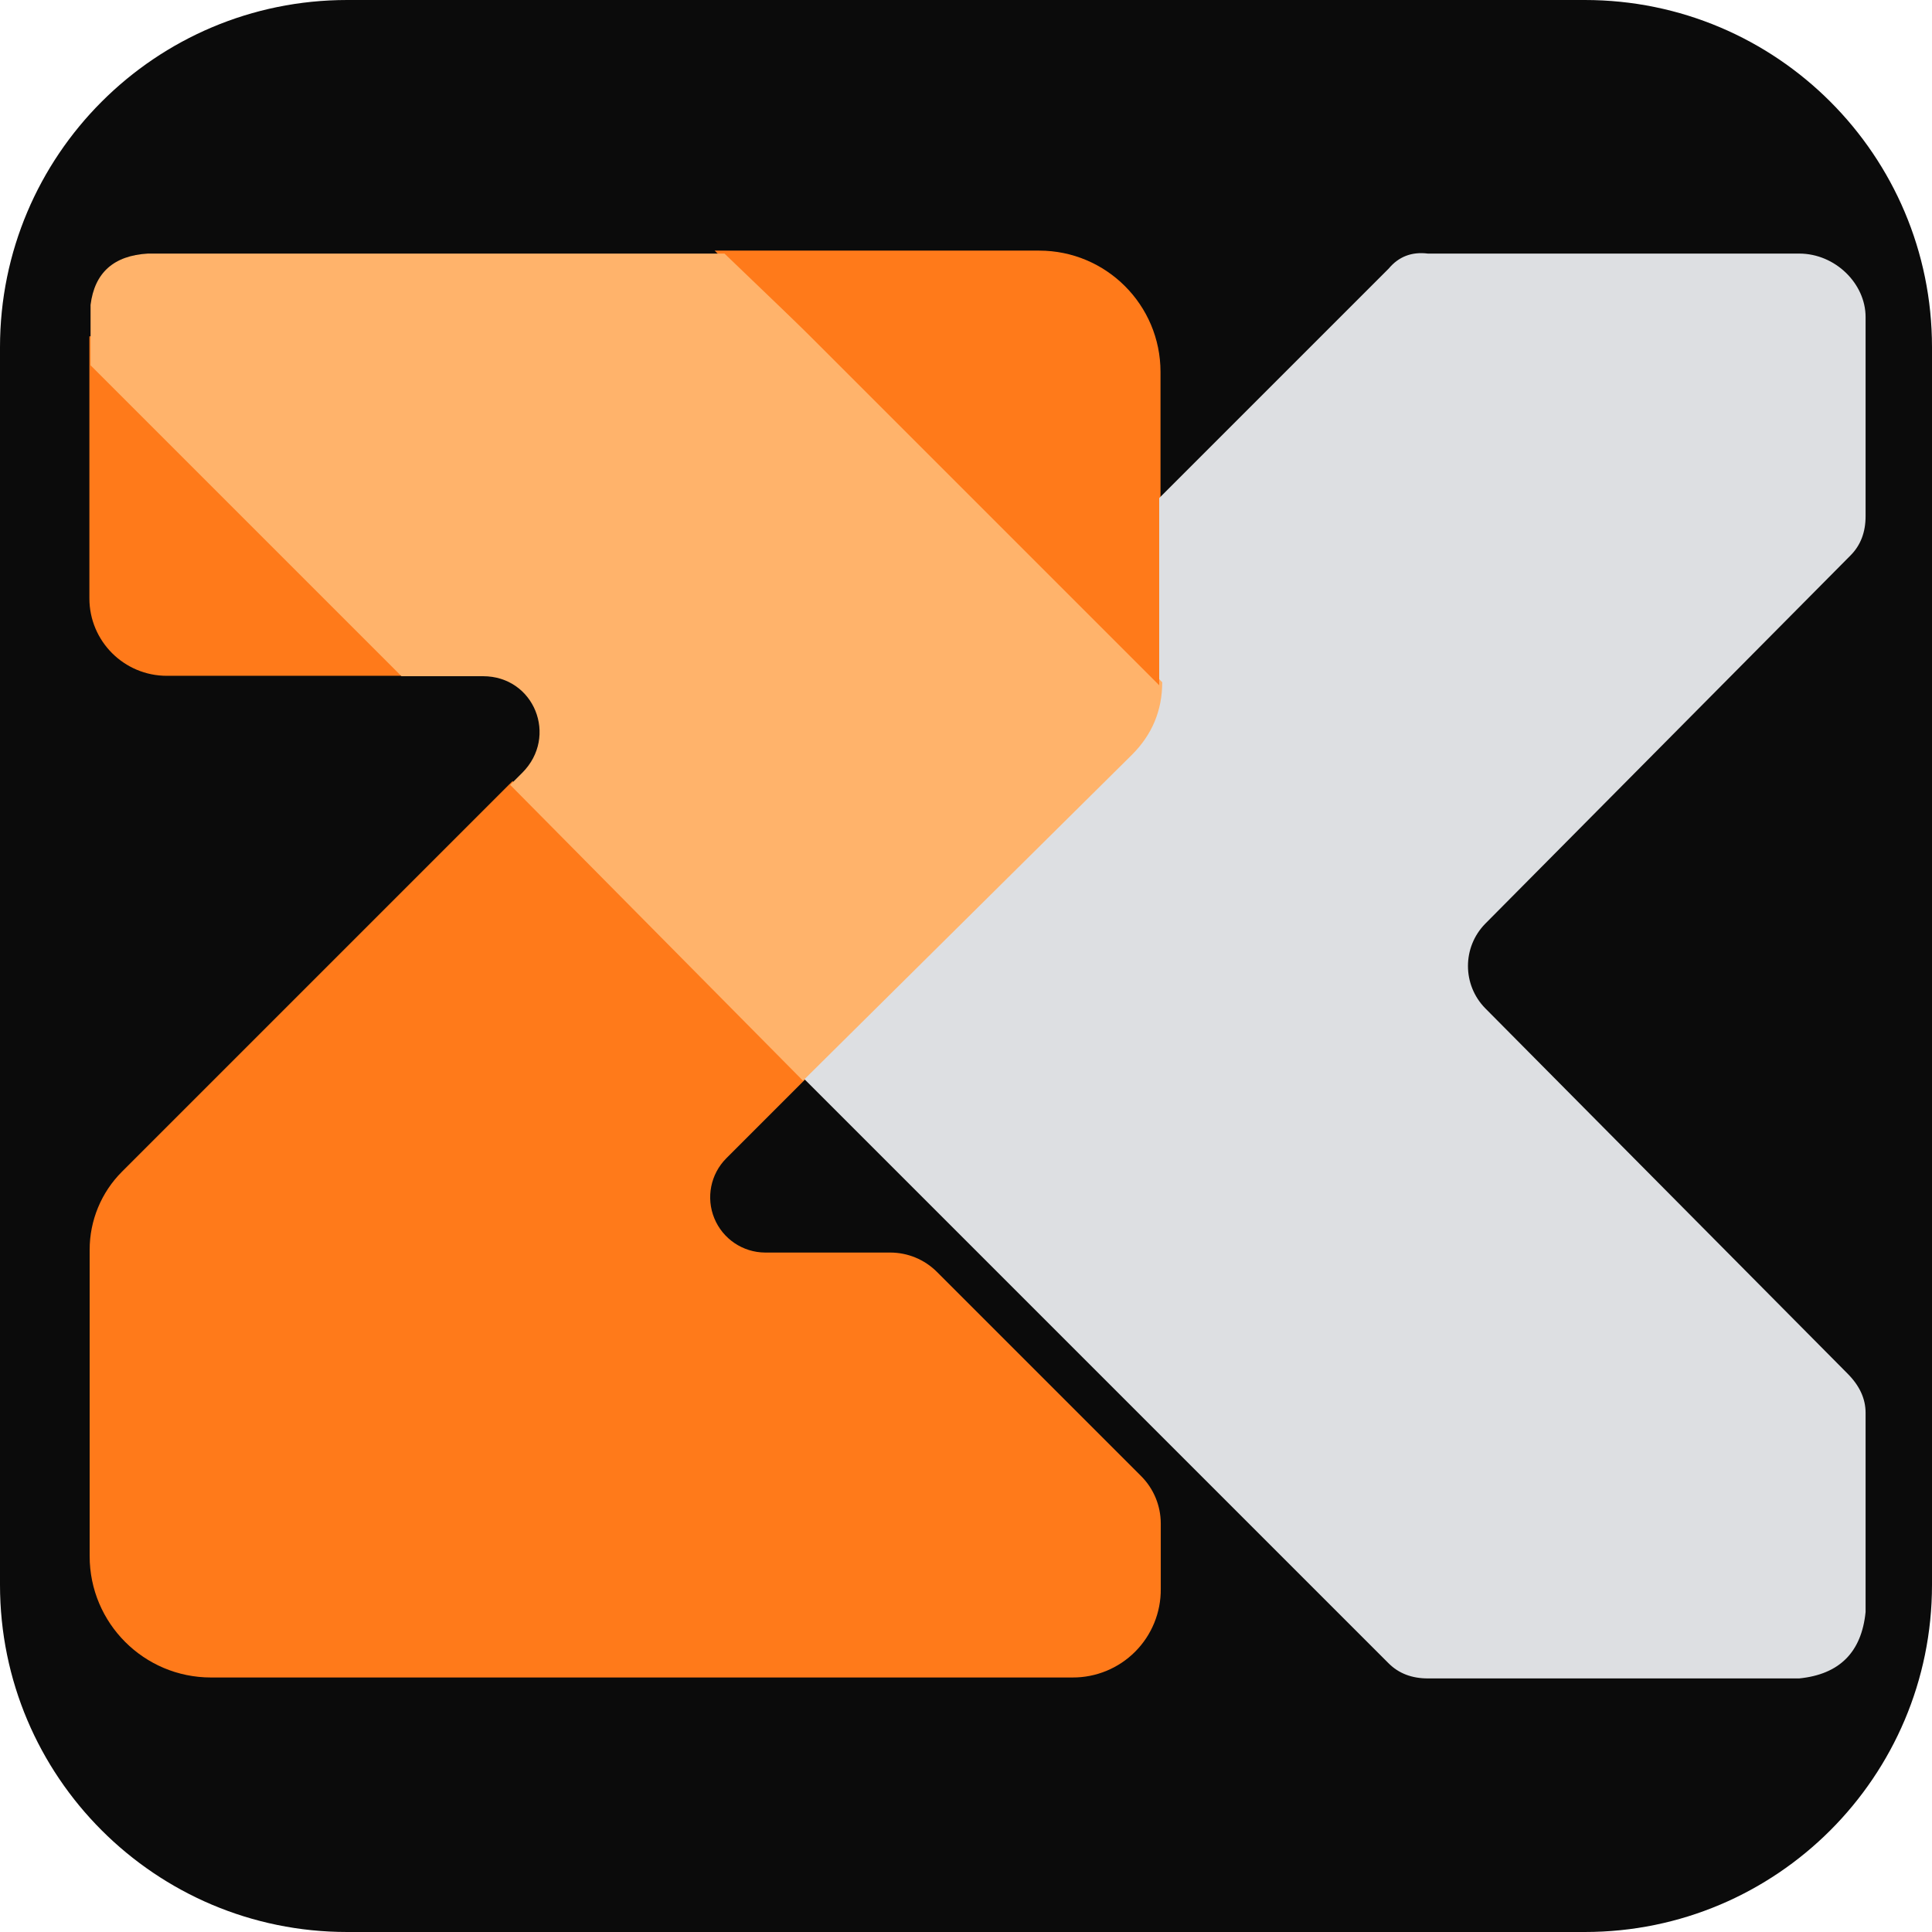
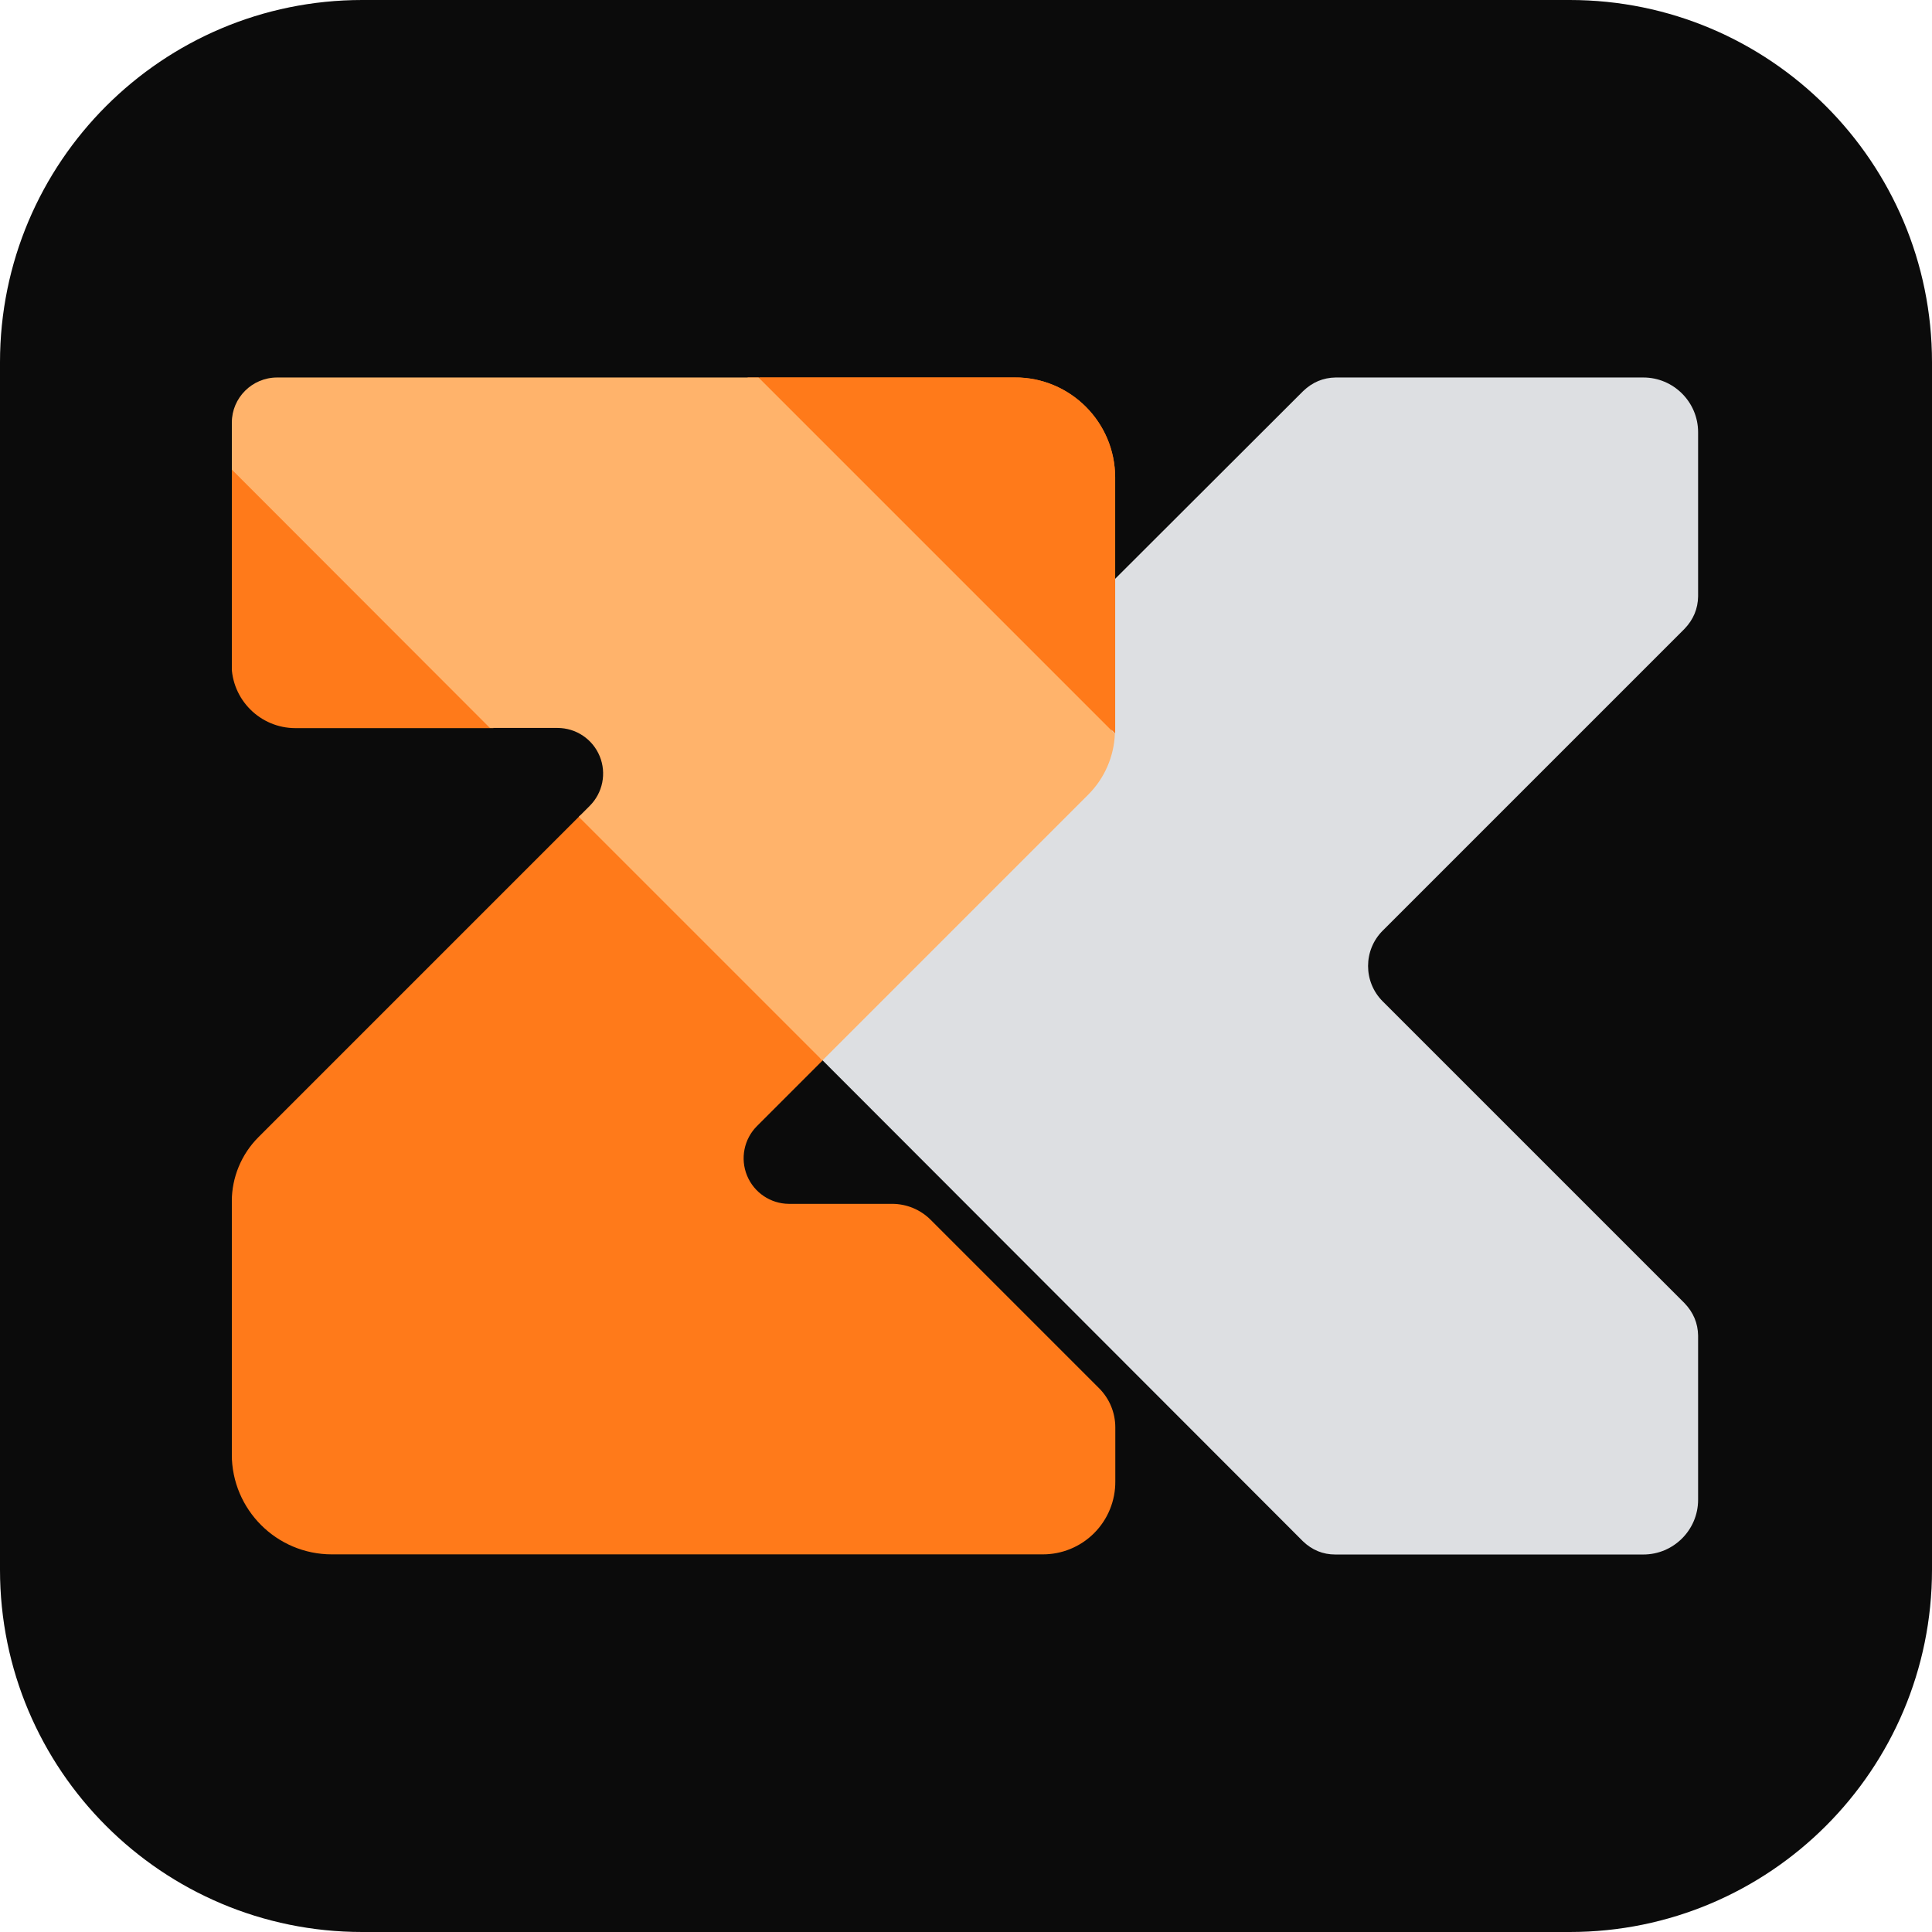
<svg xmlns="http://www.w3.org/2000/svg" viewBox="0 0 64 64">
-   <defs>
-     <clipPath id="a">
-       <path d="M0 0h1024v768H0Zm90.5 86.3h242.2l54.5 54.5H107l-16.6-16.6Z" clip-rule="evenodd" />
-     </clipPath>
-   </defs>
-   <rect width="64" height="64" fill="#0B0B0B" rx="11.5" />
-   <path fill="#FF7A1A" d="M146.1 107.6h333.6a47 47 0 0 1 47 47v118.7c0 11.3-4.5 22.2-12.5 30.2L358.5 459.2a21.4 21.4 0 0 0 15 36.5H422c6.8 0 13.3 2.7 18.1 7.5l79.2 79.2a26 26 0 0 1 7.5 18.2V626a34 34 0 0 1-34.2 34.3H158.9a47 47 0 0 1-47-47V494.6c0-11.3 4.5-22.2 12.5-30.2l151.3-151.3 58.6 58.5V254.1H216.7l18.1 18.2h-93a30 30 0 0 1-30-30V141.8a34 34 0 0 1 34.3-34.2" clip-path="url(#a)" transform="translate(-6.6 -.9)scale(.08552)" />
-   <path fill="#DDDFE2" d="M38.3 16.6 46 8.9q.5-.6 1.3-.5h12.3c1.2 0 2.2 1 2.2 2.1v6.6q0 .8-.5 1.3L49.2 30.6a2 2 0 0 0 0 2.8l12 12.1q.6.6.6 1.3v6.6q-.2 2-2.2 2.2H47.3q-.8 0-1.3-.5L26.6 35.7 37.2 25q1-1 1-2.5Z" />
-   <path fill="#FFB36B" d="M4.8 8.4H24L34 18l4.5 4.6q0 1.4-1 2.4L26.6 35.8 16.9 26l.4-.4c1.2-1.2.4-3.2-1.3-3.2h-2.7L3 12.1v-2q.2-1.6 1.9-1.7" />
-   <path fill="#FF7A1A" d="M38.4 22.7 24.1 8.4h10.3a4 4 0 0 1 4 4z" />
+   <rect width="64" height="64" fill="#0B0B0B" rx="12" />
+   <svg x="7.68" y="12.505" width="48.64" height="38.99" viewBox="100 100 499 400">
+     <defs>
+       <clipPath id="a">
+         <path d="M0 0h1024v768H0Zm90.5 86.3h242.2l54.5 54.5H107l-16.6-16.6Z" clip-rule="evenodd" />
+       </clipPath>
+     </defs>
+     <path fill="#FF7A1A" d="M146.1 107.6h333.6a47 47 0 0 1 47 47v118.7c0 11.3-4.5 22.2-12.5 30.2L358.5 459.2a21.4 21.4 0 0 0 15 36.5H422c6.8 0 13.3 2.7 18.1 7.5l79.2 79.2a26 26 0 0 1 7.5 18.2V626a34 34 0 0 1-34.2 34.3H158.9a47 47 0 0 1-47-47V494.6c0-11.3 4.5-22.2 12.5-30.2l151.3-151.3 58.6 58.5V254.1H216.7l18.1 18.2h-93a30 30 0 0 1-30-30V141.8a34 34 0 0 1 34.3-34.2" clip-path="url(#a)" transform="translate(19 22.1)scale(.72369)" />
+     <path fill="#DDDFE2" d="m399 169.6 65.1-65q4.7-4.5 11-4.6h104.6c10.2 0 18.6 8.3 18.6 18.6v55.8q-.1 6.3-4.6 11L491.1 288a17 17 0 0 0 0 24l102.6 102.6q4.5 4.7 4.6 11v55.8c0 10.3-8.4 18.6-18.6 18.6H475q-6.3 0-11-4.5L300 331.3l90.3-90.4q8.7-8.7 8.7-21Z" />
+     <path fill="#FFB36B" d="M115.4 100H279l82.8 82.8 38.3 38.3a31 31 0 0 1-9 20.6l-90.4 90.4-82.8-82.8 3.7-3.7a15.5 15.5 0 0 0-10.9-26.5h-23L100 131.3v-16c0-8.4 6.9-15.3 15.4-15.3" />
+     <path fill="#FF7A1A" d="m400.2 221-121-121h87a34 34 0 0 1 34 34z" />
+   </svg>
</svg>
